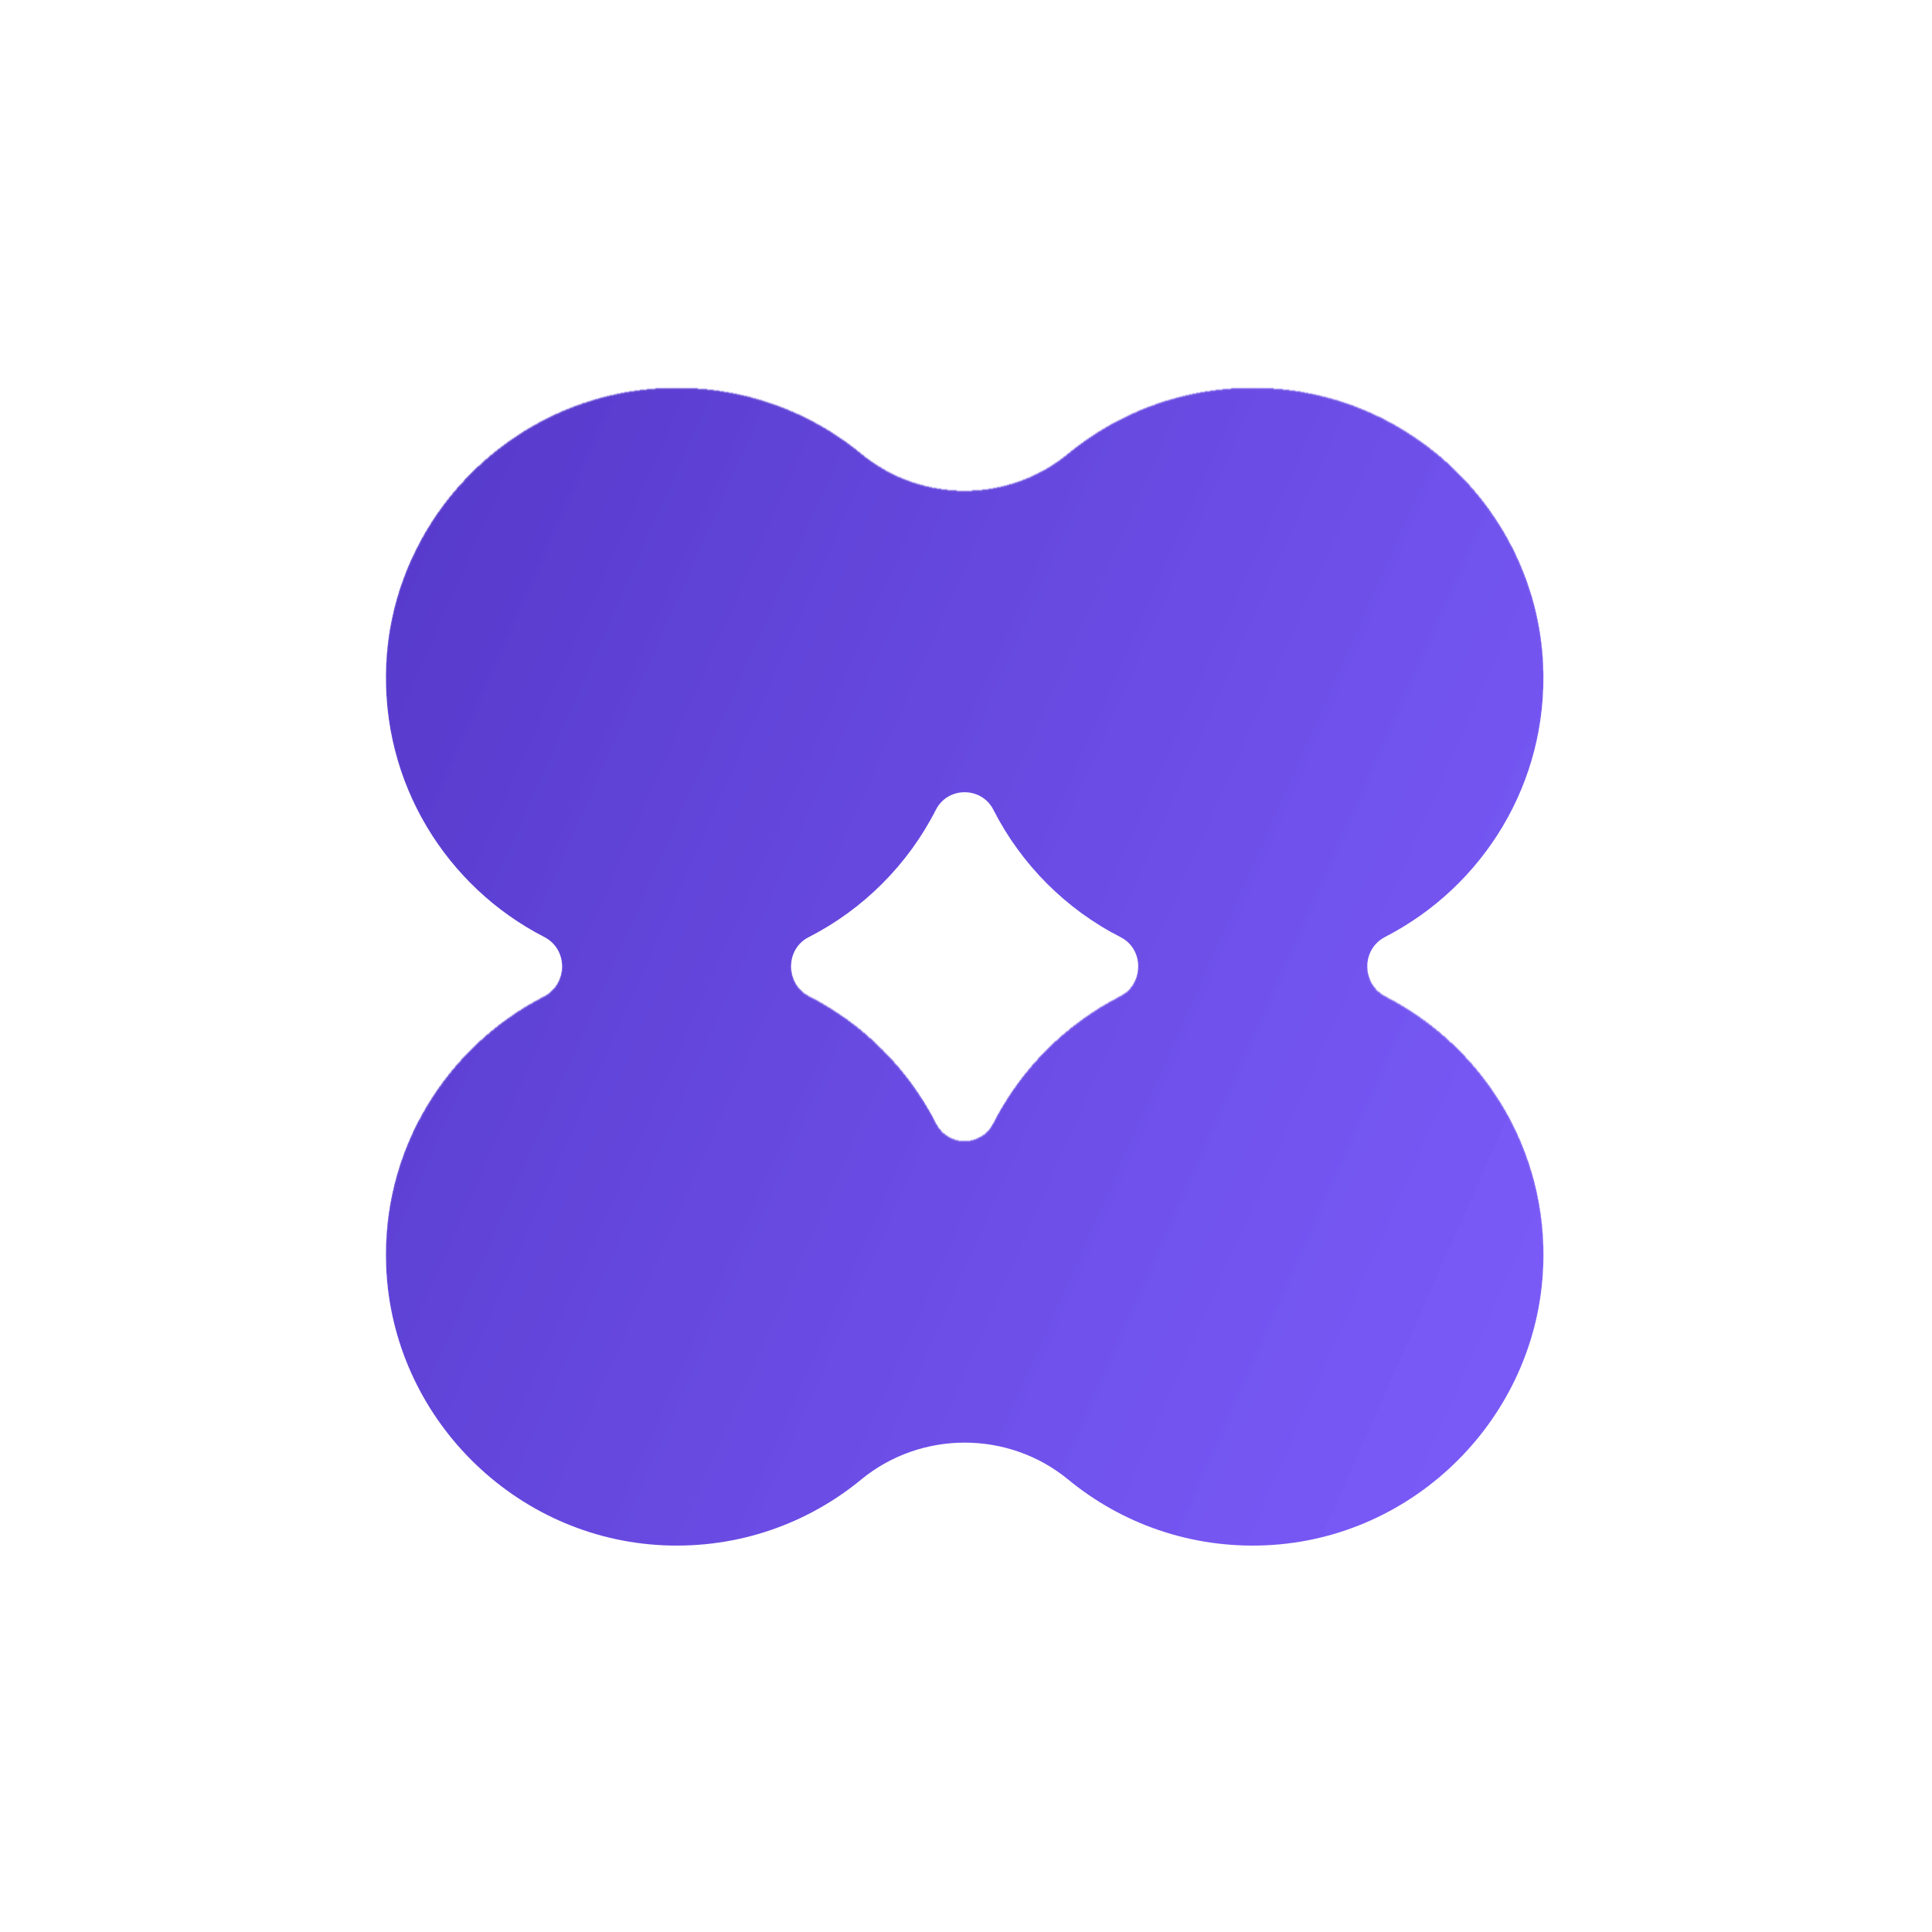
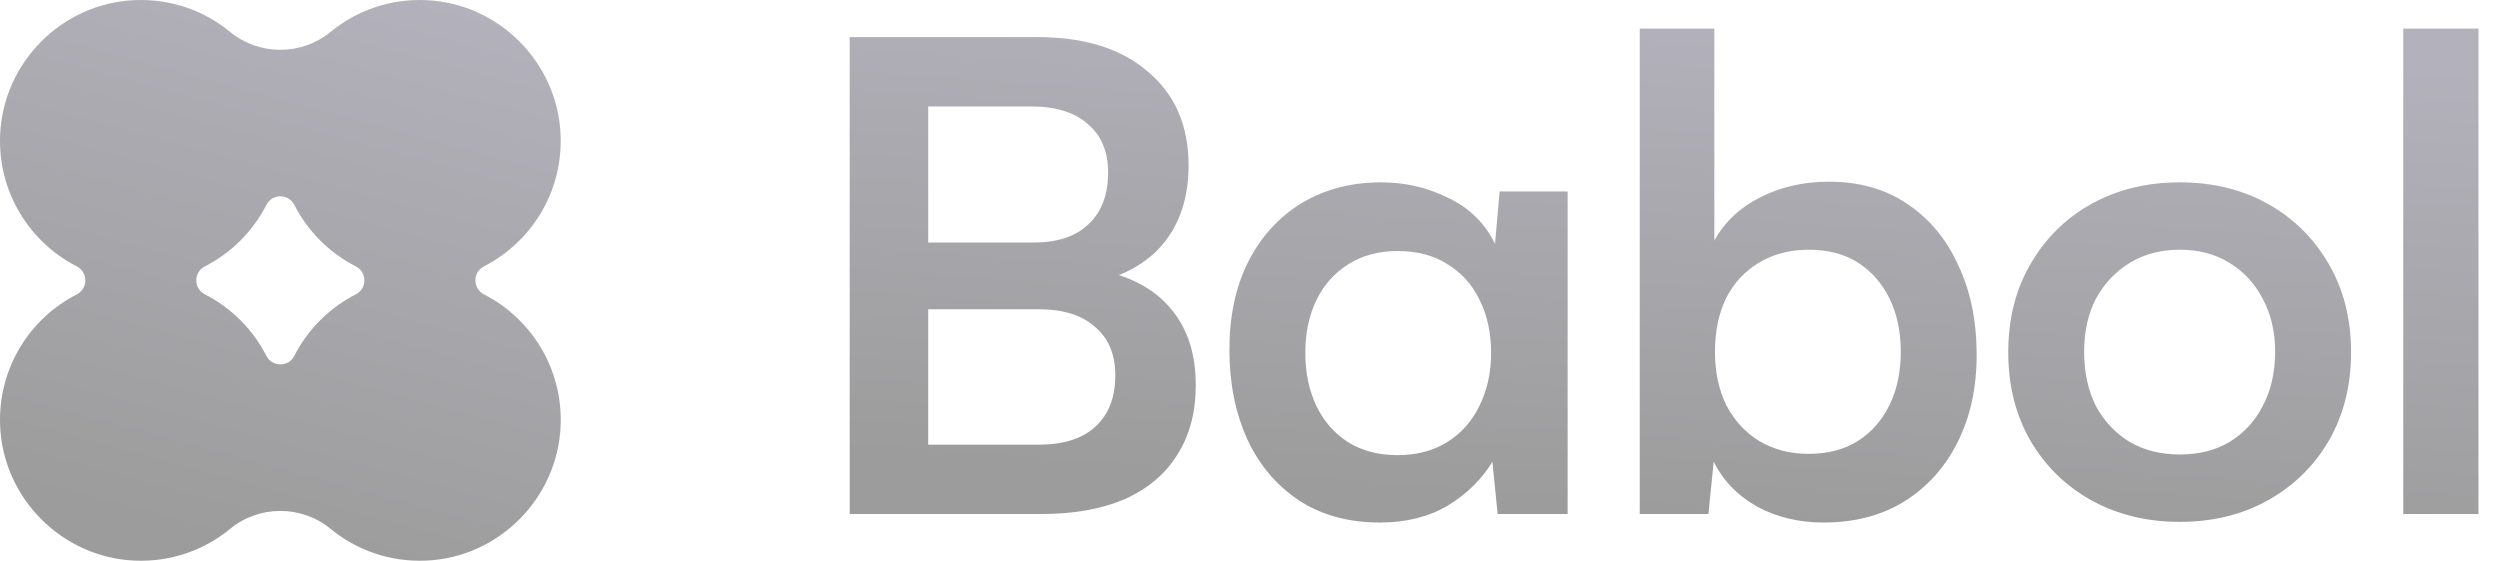
- <svg xmlns="http://www.w3.org/2000/svg" width="80" height="80" viewBox="0 0 80 80" fill="none">
-   <g filter="url(#filter0_bi_421_19221)">
-     <rect width="79.892" height="80" rx="18.465" fill="url(#paint0_linear_421_19221)" />
-     <g filter="url(#filter1_bi_421_19221)">
-       <path d="M57.359 38.794C57.358 38.794 57.358 38.794 57.358 38.793C61.397 36.719 64.112 32.428 63.9 27.522C63.632 21.321 58.598 16.279 52.403 16.012C49.295 15.877 46.434 16.921 44.227 18.737C41.754 20.773 38.133 20.773 35.66 18.737C33.456 16.921 30.594 15.877 27.487 16.012C21.291 16.279 16.257 21.321 15.99 27.525C15.778 32.431 18.492 36.722 22.532 38.796C23.52 39.303 23.52 40.7 22.532 41.206C18.492 43.278 15.778 47.572 15.99 52.475C16.257 58.677 21.294 63.718 27.487 63.988C30.594 64.123 33.456 63.079 35.662 61.263C38.136 59.227 41.756 59.227 44.23 61.263C46.436 63.079 49.295 64.123 52.405 63.988C58.598 63.721 63.632 58.677 63.902 52.475C64.114 47.569 61.399 43.278 57.36 41.204C56.373 40.697 56.372 39.301 57.359 38.794C57.359 38.794 57.359 38.794 57.359 38.794ZM38.755 46.469C37.599 44.2 35.749 42.345 33.482 41.189C32.519 40.697 32.519 39.3 33.482 38.808C35.749 37.651 37.601 35.798 38.755 33.528C39.246 32.563 40.641 32.563 41.132 33.528C42.288 35.798 44.138 37.653 46.405 38.808C47.368 39.3 47.368 40.697 46.405 41.189C44.138 42.347 42.286 44.2 41.132 46.469C40.641 47.434 39.246 47.434 38.755 46.469Z" fill="url(#paint1_linear_421_19221)" />
-     </g>
-   </g>
+ <svg xmlns="http://www.w3.org/2000/svg" width="107" height="24" viewBox="0 0 107 24" fill="none">
+   <path d="M20.718 11.397C20.718 11.397 20.718 11.397 20.718 11.397C22.74 10.359 24.099 8.214 23.993 5.761C23.859 2.66 21.339 0.14 18.237 0.006C16.681 -0.062 15.248 0.461 14.144 1.369C12.905 2.387 11.092 2.387 9.854 1.369C8.75 0.461 7.318 -0.062 5.762 0.006C2.66 0.14 0.14 2.66 0.006 5.762C-0.1 8.215 1.259 10.361 3.281 11.398C3.776 11.652 3.776 12.35 3.281 12.603C1.259 13.639 -0.1 15.786 0.006 18.238C0.14 21.338 2.661 23.859 5.762 23.994C7.318 24.062 8.75 23.54 9.855 22.631C11.094 21.613 12.906 21.613 14.145 22.631C15.249 23.54 16.681 24.062 18.238 23.994C21.339 23.86 23.859 21.338 23.994 18.238C24.1 15.785 22.741 13.639 20.719 12.602C20.224 12.349 20.224 11.651 20.718 11.397C20.718 11.397 20.718 11.397 20.718 11.397ZM11.404 15.235C10.825 14.1 9.899 13.172 8.764 12.595C8.281 12.348 8.281 11.65 8.764 11.404C9.899 10.825 10.826 9.899 11.404 8.764C11.65 8.282 12.348 8.282 12.594 8.764C13.173 9.899 14.099 10.826 15.234 11.404C15.716 11.65 15.716 12.348 15.234 12.595C14.099 13.174 13.172 14.1 12.594 15.235C12.348 15.717 11.65 15.717 11.404 15.235Z" fill="url(#paint0_linear_7565_26047)" />
+   <path d="M39.727 1.588V22H36.367V1.588H39.727ZM44.459 13.236H38.719V10.38H44.235C45.262 10.38 46.046 10.119 46.587 9.596C47.147 9.073 47.427 8.336 47.427 7.384C47.427 6.488 47.138 5.797 46.559 5.312C45.999 4.808 45.187 4.556 44.123 4.556H38.523V1.588H44.403C46.419 1.588 47.996 2.083 49.135 3.072C50.292 4.043 50.871 5.377 50.871 7.076C50.871 8.308 50.572 9.344 49.975 10.184C49.378 11.024 48.491 11.621 47.315 11.976V11.612C48.584 11.911 49.546 12.48 50.199 13.32C50.852 14.141 51.179 15.196 51.179 16.484C51.179 17.641 50.918 18.631 50.395 19.452C49.891 20.273 49.145 20.908 48.155 21.356C47.166 21.785 45.971 22 44.571 22H38.523V19.032H44.459C45.505 19.032 46.307 18.78 46.867 18.276C47.446 17.753 47.735 17.016 47.735 16.064C47.735 15.168 47.446 14.477 46.867 13.992C46.307 13.488 45.505 13.236 44.459 13.236ZM64.183 8.196H67.095V22H64.099L63.875 19.76C63.427 20.507 62.793 21.132 61.971 21.636C61.15 22.121 60.179 22.364 59.059 22.364C57.715 22.364 56.558 22.047 55.587 21.412C54.617 20.759 53.879 19.881 53.375 18.78C52.871 17.66 52.619 16.391 52.619 14.972C52.619 13.516 52.89 12.256 53.431 11.192C53.973 10.128 54.729 9.297 55.699 8.7C56.689 8.103 57.827 7.804 59.115 7.804C60.142 7.804 61.103 8.028 61.999 8.476C62.895 8.905 63.558 9.559 63.987 10.436L64.183 8.196ZM63.819 15.112C63.819 14.235 63.651 13.469 63.315 12.816C62.998 12.163 62.541 11.659 61.943 11.304C61.365 10.931 60.655 10.744 59.815 10.744C59.013 10.744 58.313 10.931 57.715 11.304C57.118 11.677 56.661 12.191 56.343 12.844C56.026 13.497 55.867 14.253 55.867 15.112C55.867 15.952 56.026 16.708 56.343 17.38C56.661 18.033 57.109 18.547 57.687 18.92C58.285 19.293 58.994 19.48 59.815 19.48C60.637 19.48 61.346 19.293 61.943 18.92C62.541 18.547 62.998 18.033 63.315 17.38C63.651 16.708 63.819 15.952 63.819 15.112ZM73.121 22H70.181V1.224H73.373V10.296C73.821 9.493 74.475 8.877 75.333 8.448C76.211 8 77.191 7.776 78.273 7.776C79.58 7.776 80.7 8.093 81.633 8.728C82.585 9.363 83.313 10.24 83.817 11.36C84.34 12.461 84.601 13.74 84.601 15.196C84.601 16.596 84.331 17.837 83.789 18.92C83.248 20.003 82.483 20.852 81.493 21.468C80.523 22.065 79.375 22.364 78.049 22.364C77.004 22.364 76.061 22.14 75.221 21.692C74.381 21.225 73.756 20.581 73.345 19.76L73.121 22ZM73.401 15.056C73.401 15.915 73.56 16.671 73.877 17.324C74.213 17.977 74.68 18.491 75.277 18.864C75.893 19.237 76.603 19.424 77.405 19.424C78.245 19.424 78.955 19.237 79.533 18.864C80.112 18.491 80.56 17.977 80.877 17.324C81.195 16.671 81.353 15.915 81.353 15.056C81.353 14.197 81.195 13.441 80.877 12.788C80.56 12.135 80.112 11.621 79.533 11.248C78.955 10.875 78.245 10.688 77.405 10.688C76.603 10.688 75.893 10.875 75.277 11.248C74.68 11.603 74.213 12.107 73.877 12.76C73.56 13.413 73.401 14.179 73.401 15.056ZM85.953 15.084C85.953 13.647 86.27 12.387 86.904 11.304C87.539 10.203 88.407 9.344 89.508 8.728C90.629 8.112 91.888 7.804 93.288 7.804C94.707 7.804 95.967 8.112 97.069 8.728C98.17 9.344 99.038 10.203 99.672 11.304C100.307 12.387 100.625 13.647 100.625 15.084C100.625 16.503 100.307 17.763 99.672 18.864C99.038 19.947 98.17 20.796 97.069 21.412C95.967 22.028 94.707 22.336 93.288 22.336C91.888 22.336 90.629 22.028 89.508 21.412C88.407 20.796 87.539 19.947 86.904 18.864C86.27 17.763 85.953 16.503 85.953 15.084ZM89.201 15.056C89.201 15.933 89.368 16.708 89.704 17.38C90.059 18.033 90.544 18.547 91.16 18.92C91.776 19.275 92.486 19.452 93.288 19.452C94.11 19.452 94.819 19.275 95.416 18.92C96.032 18.547 96.508 18.033 96.844 17.38C97.199 16.708 97.376 15.933 97.376 15.056C97.376 14.197 97.199 13.441 96.844 12.788C96.508 12.135 96.032 11.621 95.416 11.248C94.819 10.875 94.11 10.688 93.288 10.688C92.486 10.688 91.776 10.875 91.16 11.248C90.544 11.621 90.059 12.135 89.704 12.788C89.368 13.441 89.201 14.197 89.201 15.056ZM106.079 22H102.859V1.224H106.079V22Z" fill="url(#paint1_linear_7565_26047)" />
  <defs>
-     <filter id="filter0_bi_421_19221" x="-1.954" y="-1.954" width="83.8" height="83.908" filterUnits="userSpaceOnUse" color-interpolation-filters="sRGB">
-       <feFlood flood-opacity="0" result="BackgroundImageFix" />
-       <feGaussianBlur in="BackgroundImageFix" stdDeviation="0.977" />
-       <feComposite in2="SourceAlpha" operator="in" result="effect1_backgroundBlur_421_19221" />
-       <feBlend mode="normal" in="SourceGraphic" in2="effect1_backgroundBlur_421_19221" result="shape" />
-       <feColorMatrix in="SourceAlpha" type="matrix" values="0 0 0 0 0 0 0 0 0 0 0 0 0 0 0 0 0 0 127 0" result="hardAlpha" />
-       <feOffset dy="0.274" />
-       <feGaussianBlur stdDeviation="0.125" />
-       <feComposite in2="hardAlpha" operator="arithmetic" k2="-1" k3="1" />
-       <feColorMatrix type="matrix" values="0 0 0 0 1 0 0 0 0 1 0 0 0 0 1 0 0 0 1 0" />
-       <feBlend mode="normal" in2="shape" result="effect2_innerShadow_421_19221" />
-     </filter>
-     <filter id="filter1_bi_421_19221" x="15.64" y="15.661" width="48.612" height="48.677" filterUnits="userSpaceOnUse" color-interpolation-filters="sRGB">
-       <feFlood flood-opacity="0" result="BackgroundImageFix" />
-       <feGaussianBlur in="BackgroundImageFix" stdDeviation="0.169" />
-       <feComposite in2="SourceAlpha" operator="in" result="effect1_backgroundBlur_421_19221" />
-       <feBlend mode="normal" in="SourceGraphic" in2="effect1_backgroundBlur_421_19221" result="shape" />
-       <feColorMatrix in="SourceAlpha" type="matrix" values="0 0 0 0 0 0 0 0 0 0 0 0 0 0 0 0 0 0 127 0" result="hardAlpha" />
-       <feOffset dy="0.078" />
-       <feGaussianBlur stdDeviation="0.039" />
-       <feComposite in2="hardAlpha" operator="arithmetic" k2="-1" k3="1" />
-       <feColorMatrix type="matrix" values="0 0 0 0 1 0 0 0 0 1 0 0 0 0 1 0 0 0 1 0" />
-       <feBlend mode="normal" in2="shape" result="effect2_innerShadow_421_19221" />
-     </filter>
-     <linearGradient id="paint0_linear_421_19221" x1="74.811" y1="72.857" x2="-30.217" y2="26.295" gradientUnits="userSpaceOnUse">
-       <stop stop-color="white" stop-opacity="0.9" />
-       <stop offset="1" stop-color="white" stop-opacity="0.4" />
+     <linearGradient id="paint0_linear_7565_26047" x1="21.592" y1="0.646" x2="15.051" y2="24.825" gradientUnits="userSpaceOnUse">
+       <stop stop-color="#B3B1BB" />
+       <stop offset="1" stop-color="#9C9C9C" />
    </linearGradient>
-     <linearGradient id="paint1_linear_421_19221" x1="60.865" y1="59.714" x2="-2.152" y2="31.777" gradientUnits="userSpaceOnUse">
-       <stop stop-color="#5831F5" stop-opacity="0.8" />
-       <stop offset="1" stop-color="#3B1CB9" stop-opacity="0.9" />
+     <linearGradient id="paint1_linear_7565_26047" x1="100.575" y1="2.538" x2="99.003" y2="24.047" gradientUnits="userSpaceOnUse">
+       <stop stop-color="#B3B1BB" />
+       <stop offset="1" stop-color="#9C9C9C" />
    </linearGradient>
  </defs>
</svg>
